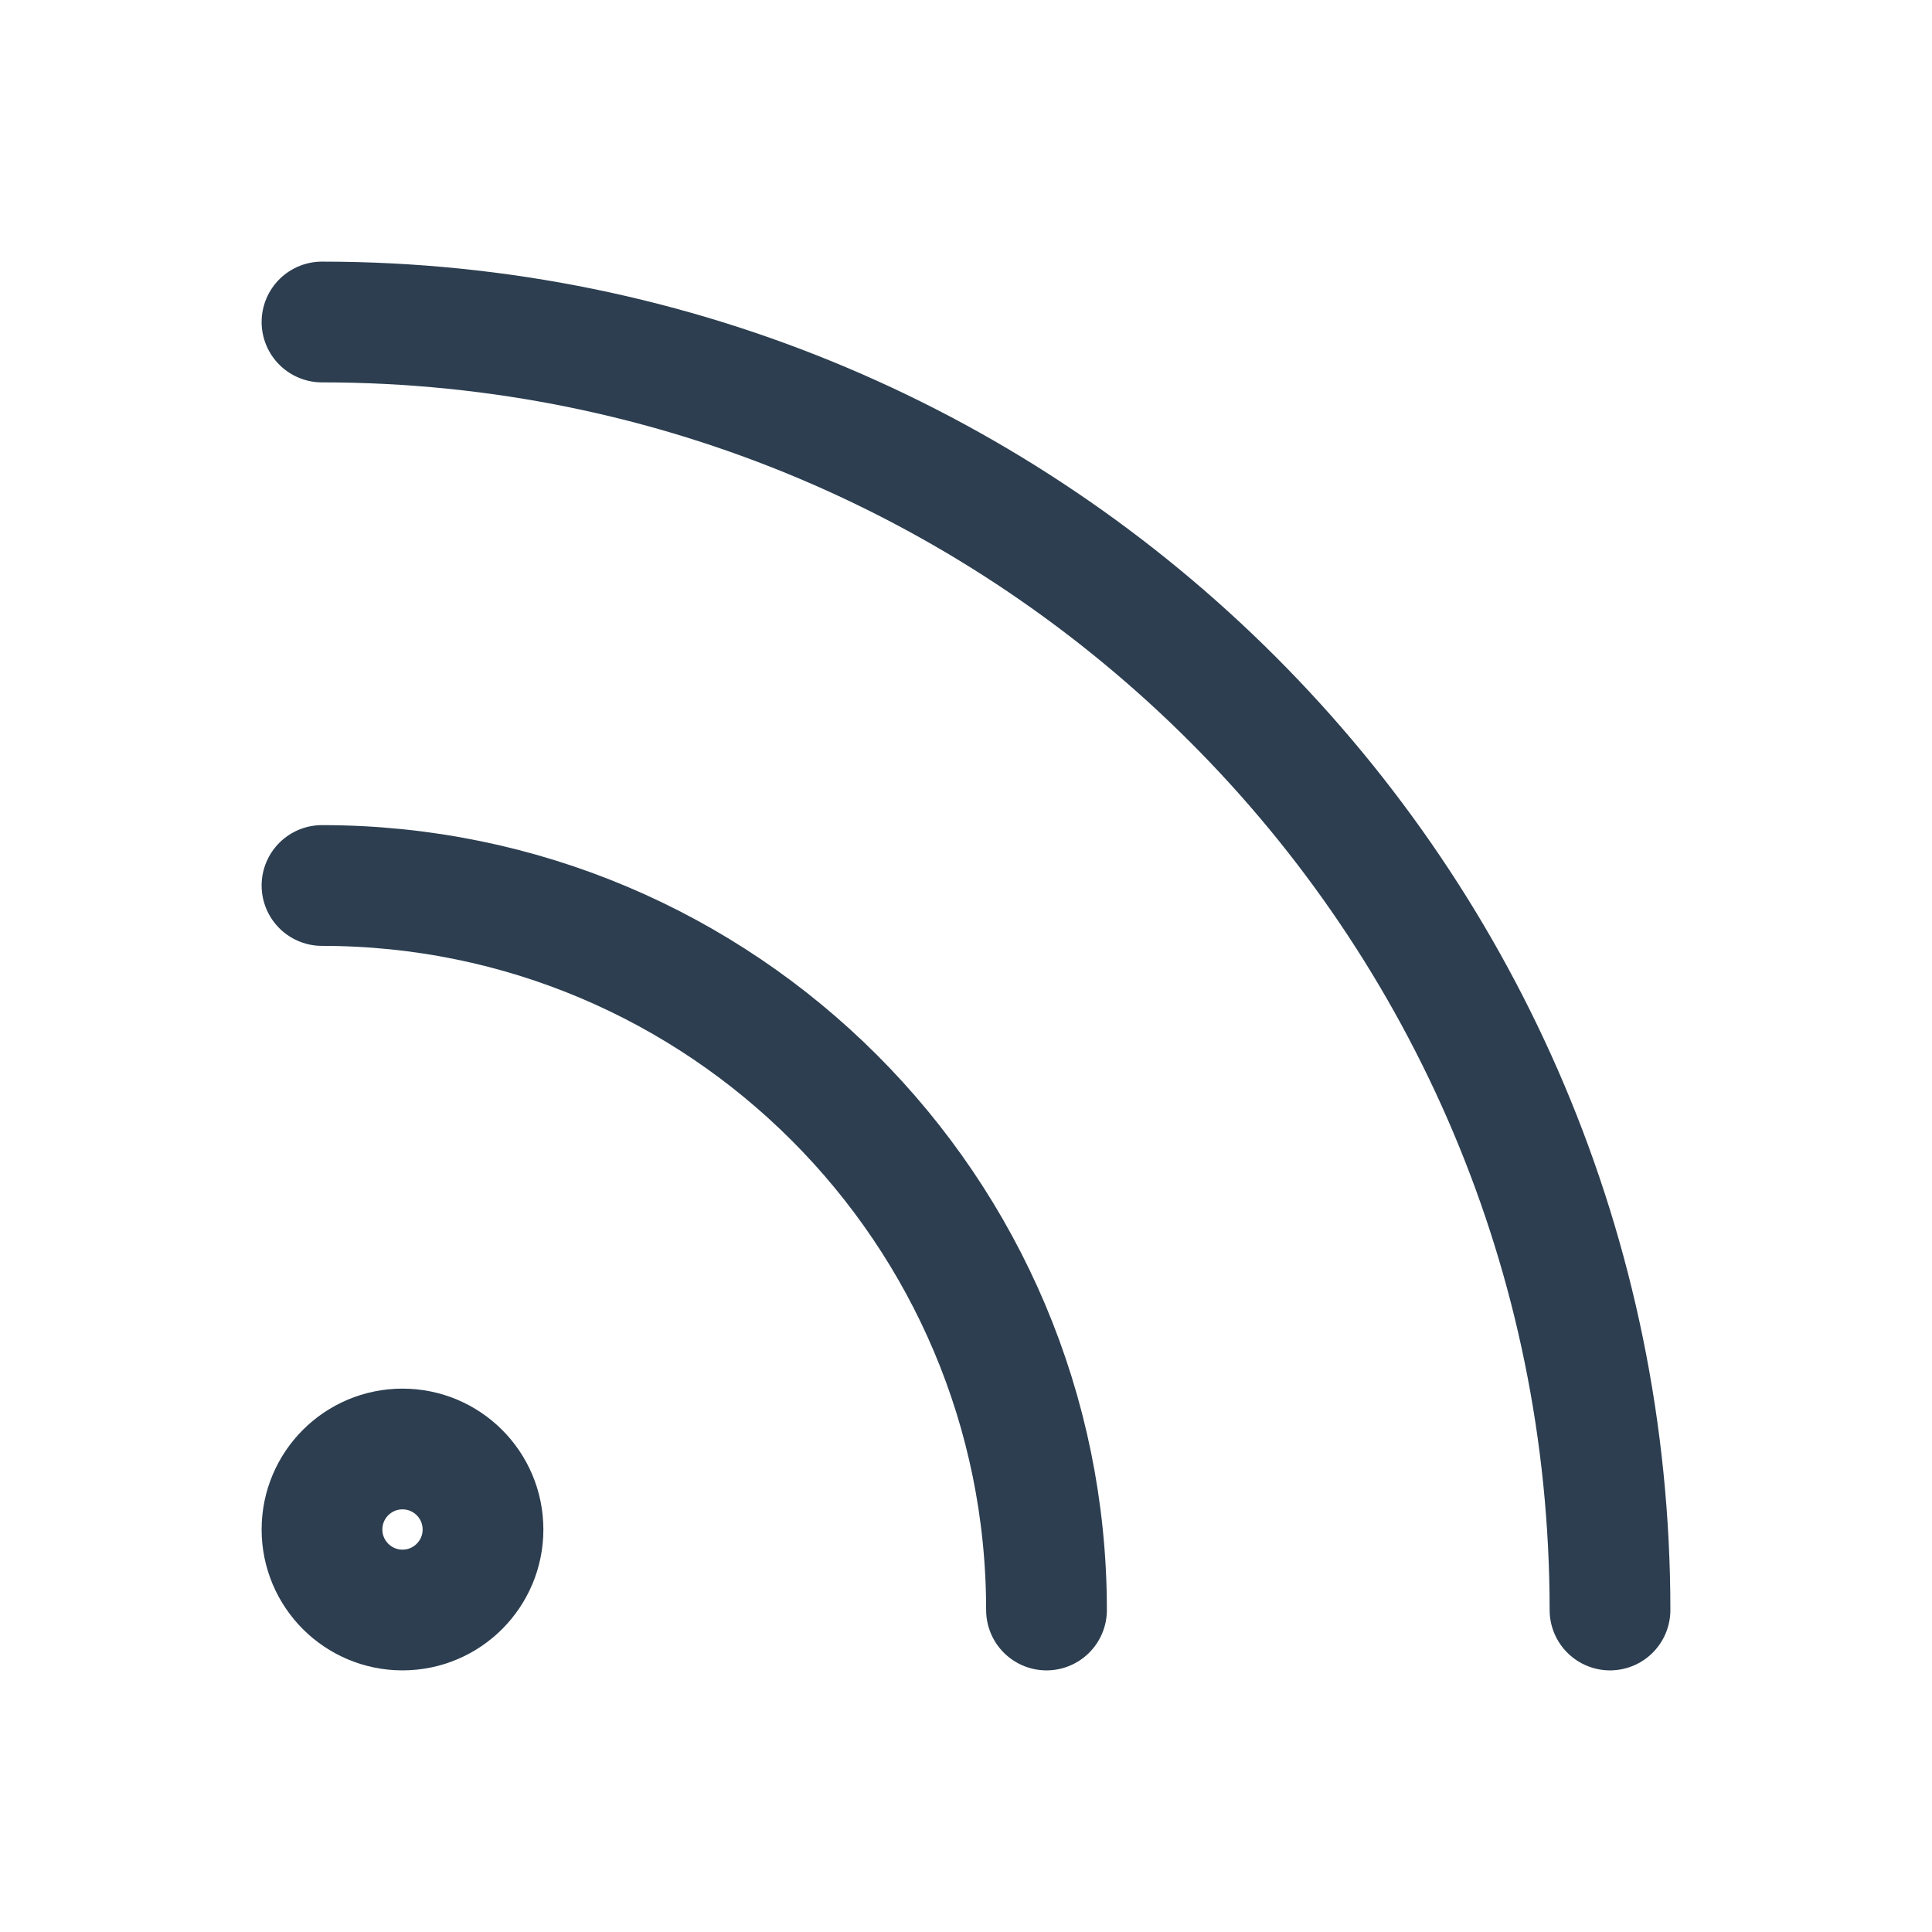
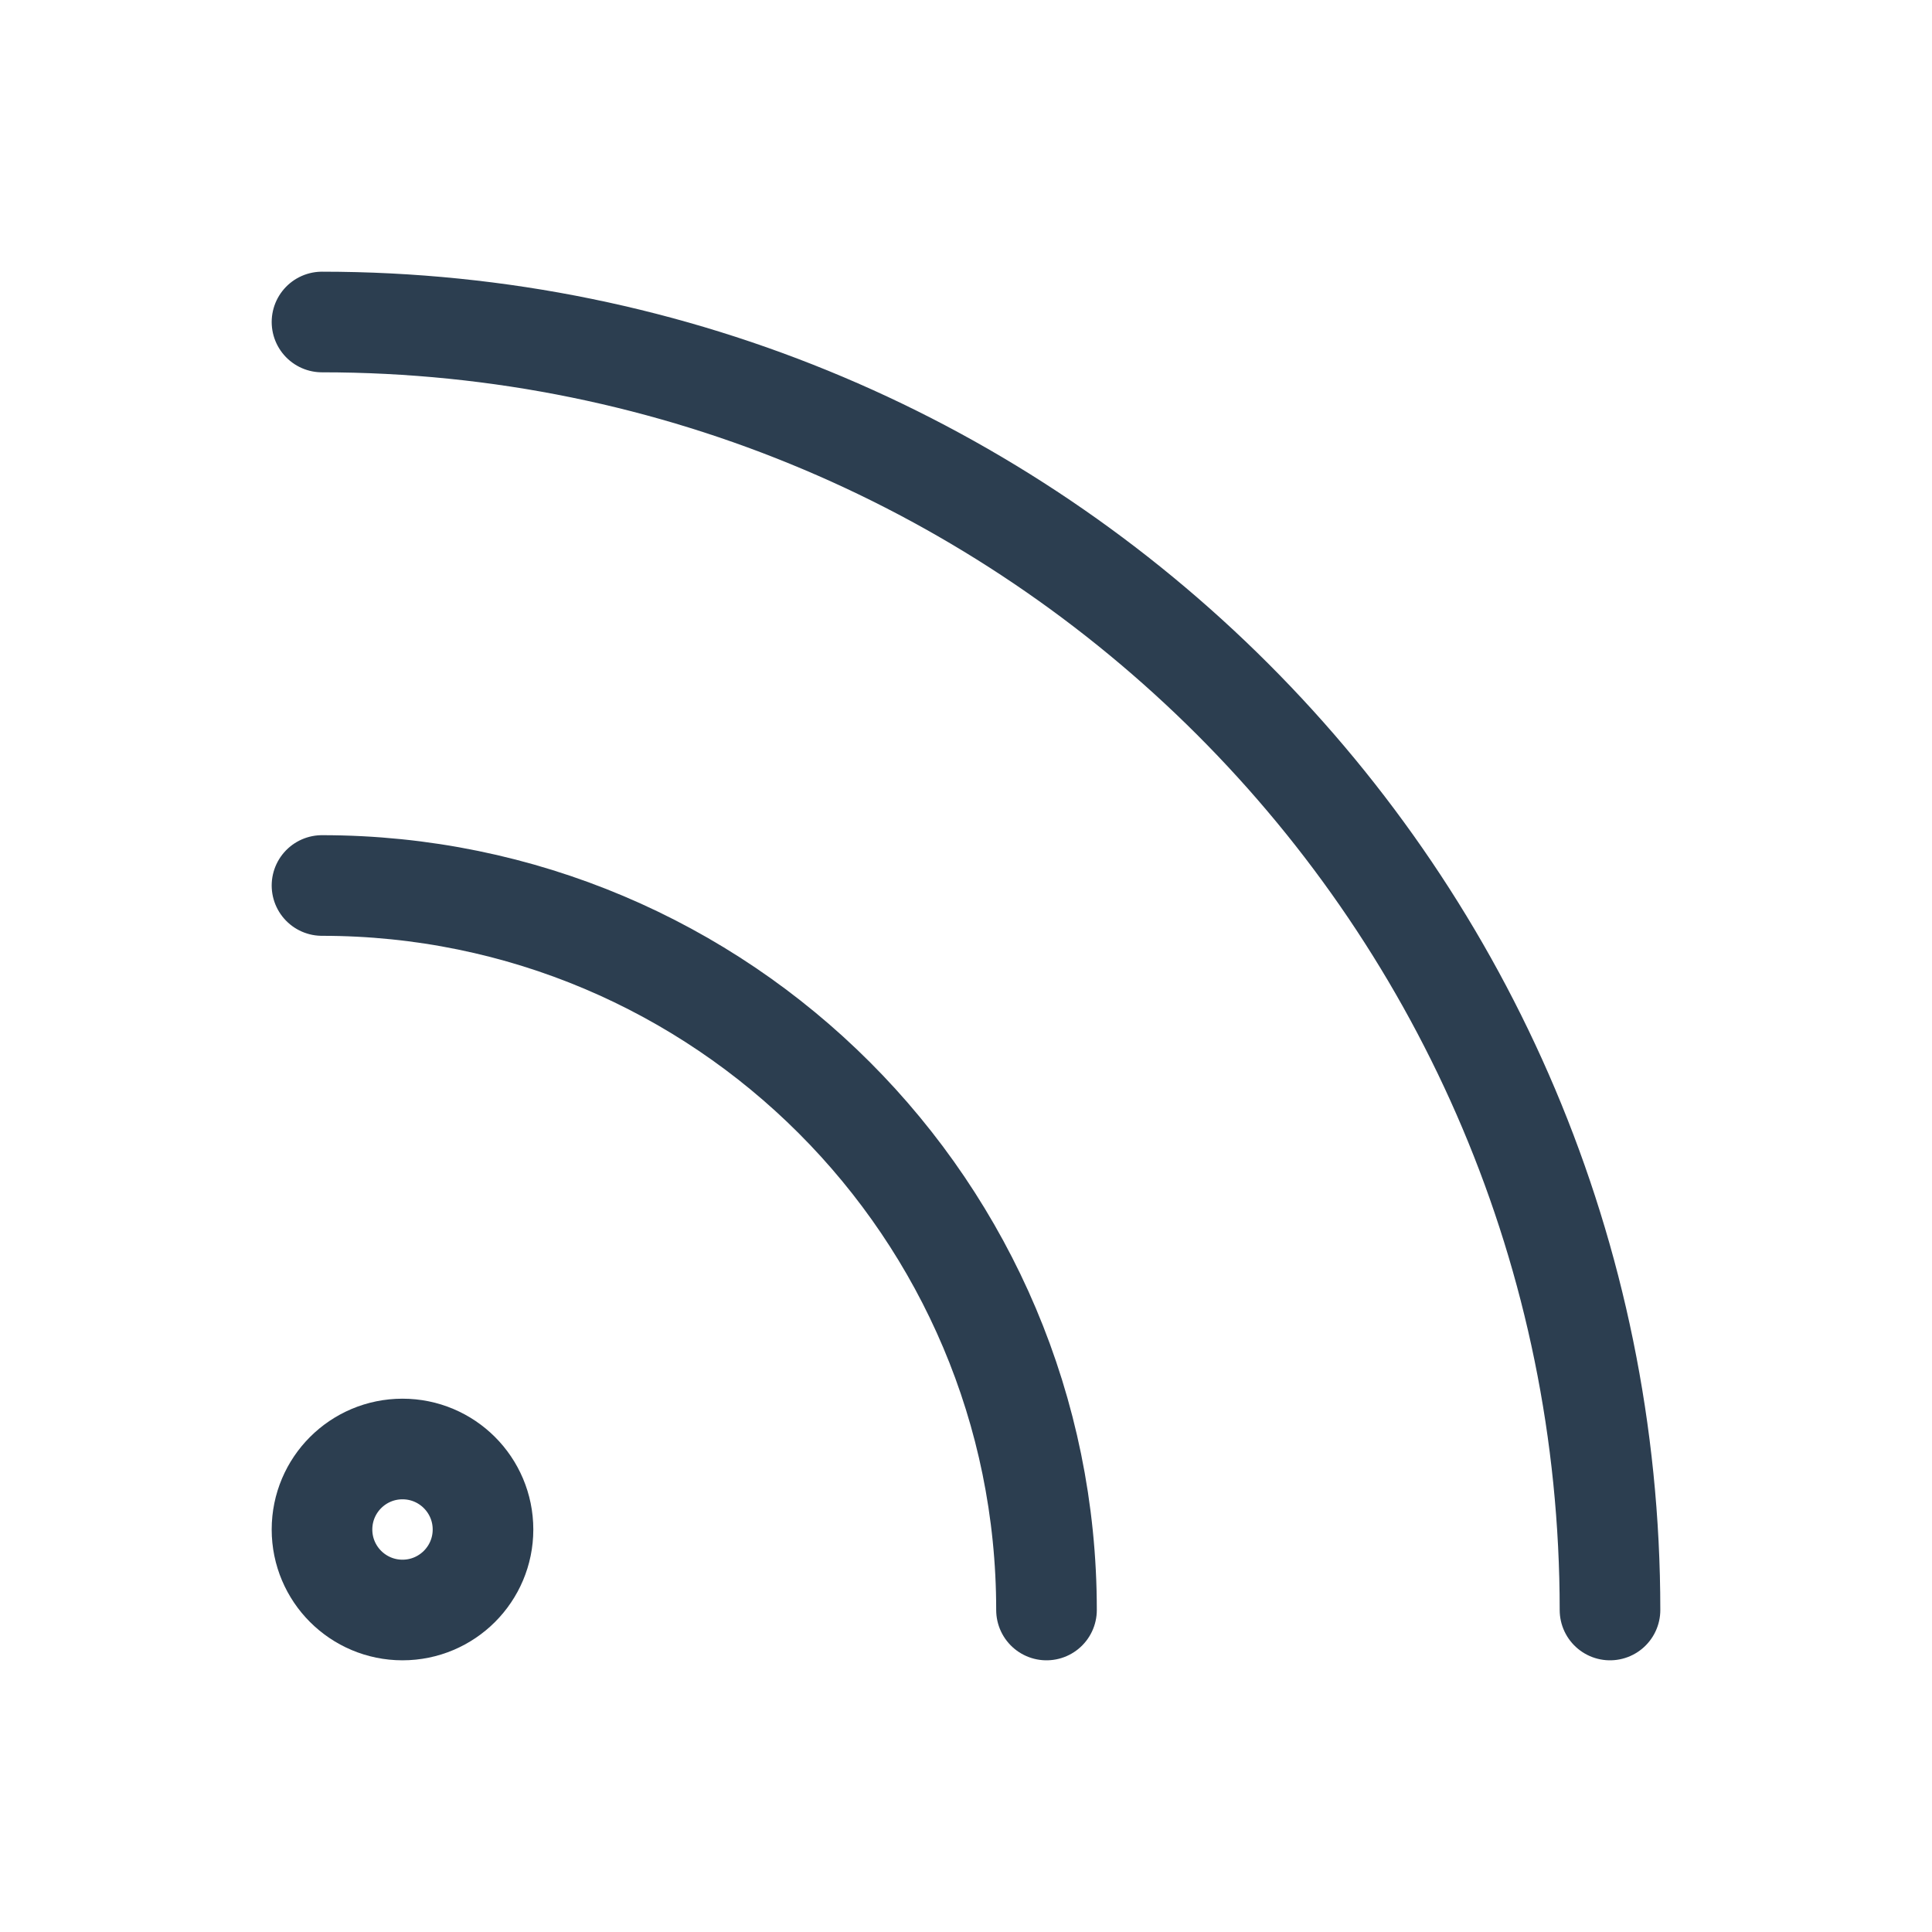
- <svg xmlns="http://www.w3.org/2000/svg" class="icon icon-tabler icons-tabler-outline icon-tabler-rss" width="24" height="24" viewBox="0 0 24 24" stroke-width="1.5" stroke="#2c3e50" fill="none" stroke-linecap="round" stroke-linejoin="round">
+ <svg xmlns="http://www.w3.org/2000/svg" class="icon icon-tabler icons-tabler-outline icon-tabler-rss" width="24" height="24" viewBox="0 0 24 24" stroke-width="1.25" stroke="#2c3e50" fill="none" stroke-linecap="round" stroke-linejoin="round">
  <path stroke="none" d="M0 0h24v24H0z" fill="none" />
  <path d="M4 19a1 1 0 1 0 2 0a1 1 0 1 0 -2 0" />
  <path d="M4 4a16 16 0 0 1 16 16" />
  <path d="M4 11a9 9 0 0 1 9 9" />
</svg>
